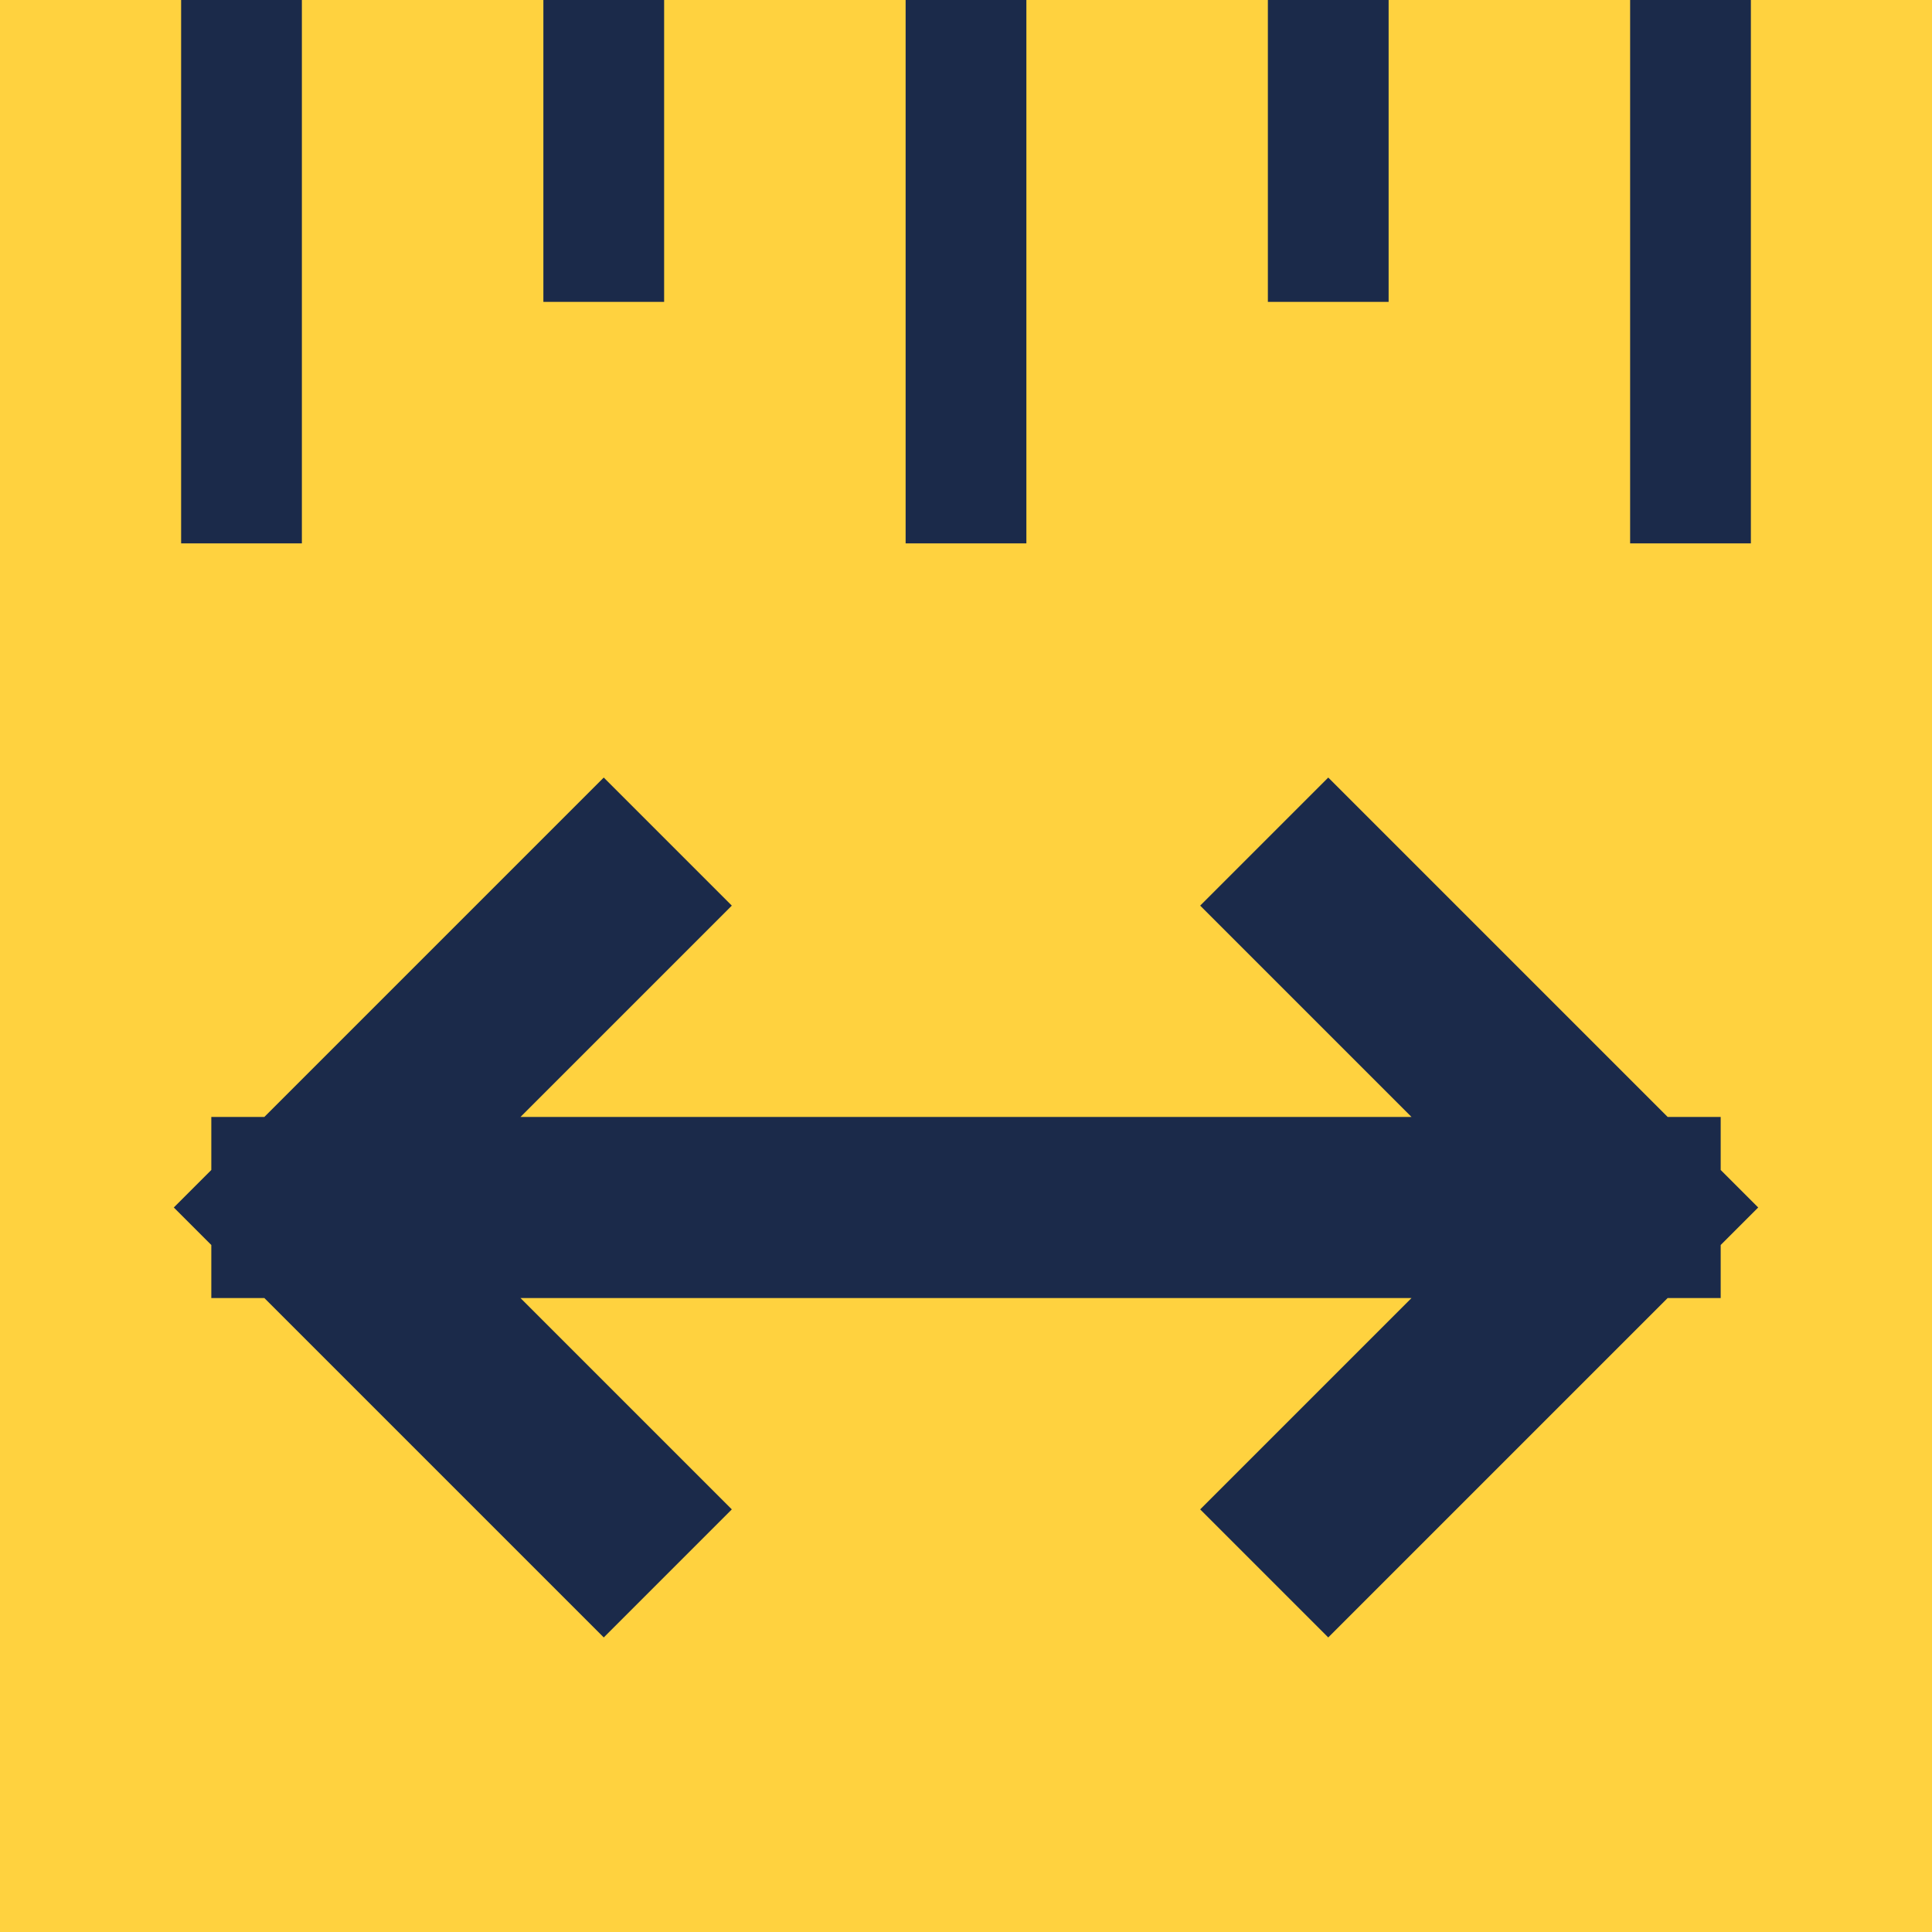
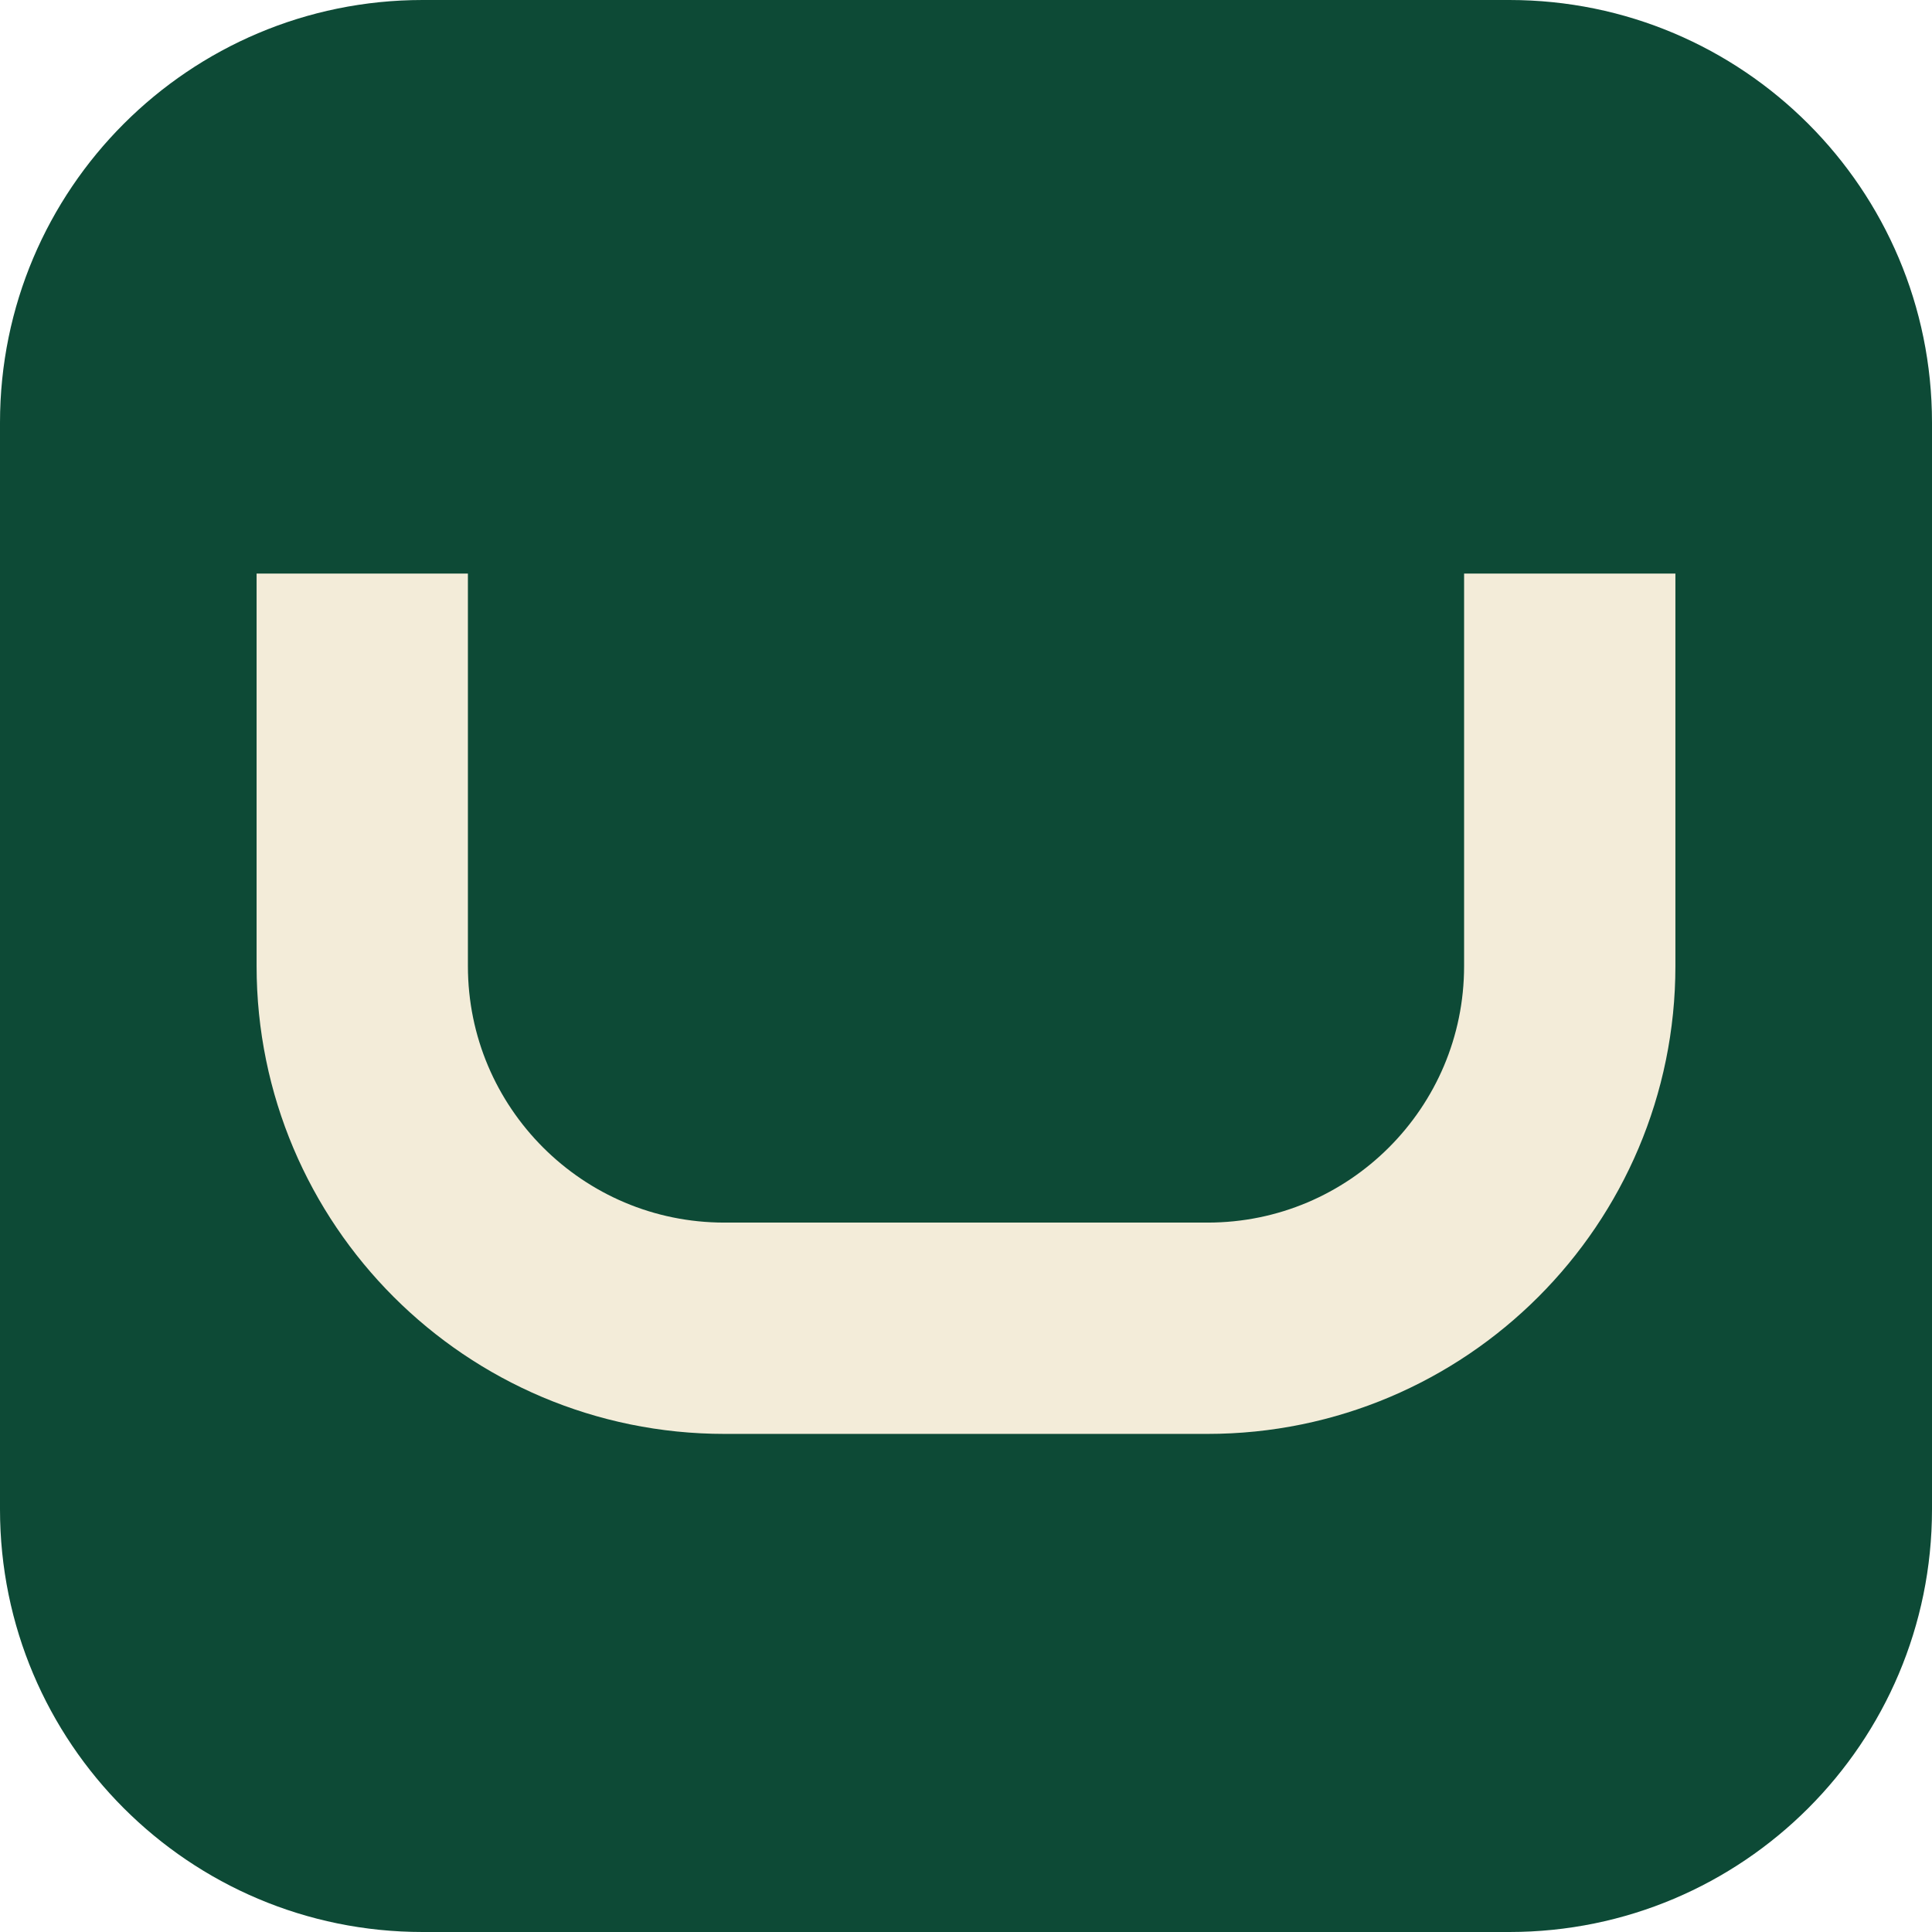
<svg xmlns="http://www.w3.org/2000/svg" viewBox="0 0 32 32">
-   <rect width="32" height="32" fill="#ffd23f" />
-   <path d="M4 0v9M10 0v5M16 0v9M22 0v5M28 0v9" stroke="#1b2a4a" stroke-width="2" />
-   <path d="M5 20h22M10 15l-5 5 5 5M22 15l5 5-5 5" fill="none" stroke="#1b2a4a" stroke-width="3" stroke-linecap="square" />
+   <rect width="32" height="32" rx="7" fill="#0d4a36" />
+   <path d="M6 9.5v6.5a6 6 0 0 0 6 6h8a6 6 0 0 0 6-6V9.5" fill="none" stroke="#f3ecd9" stroke-width="3.5" />
</svg>
